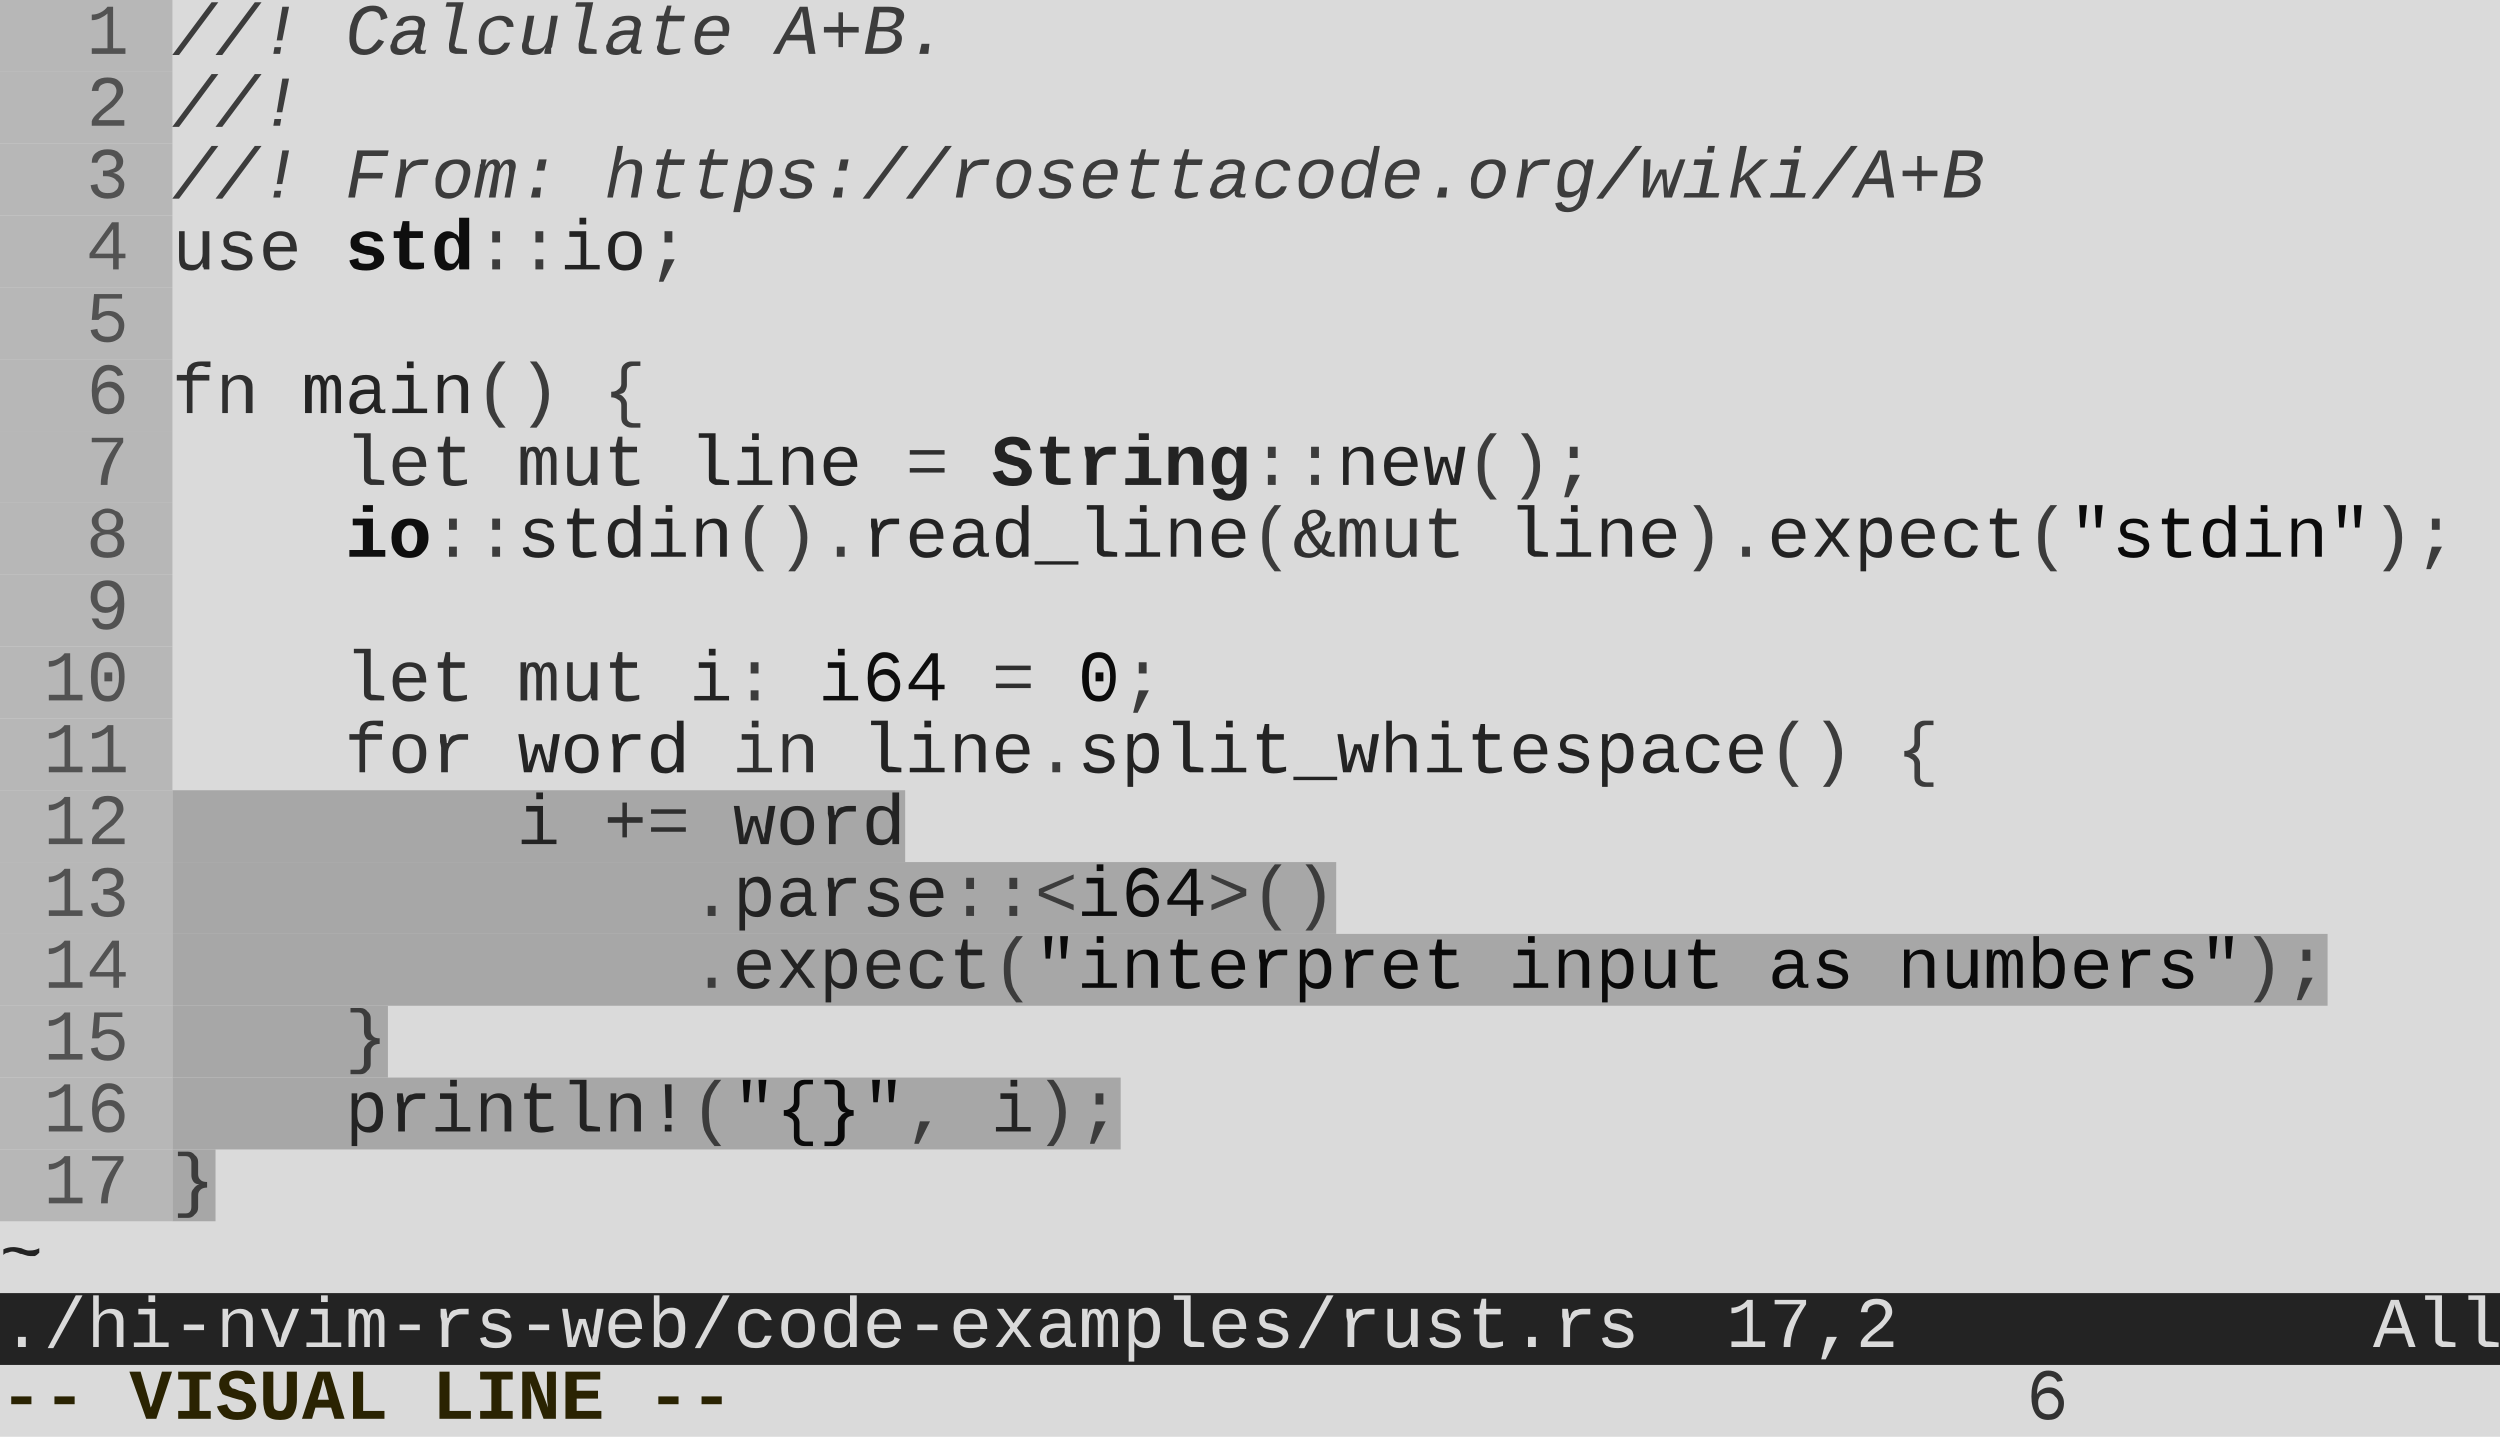
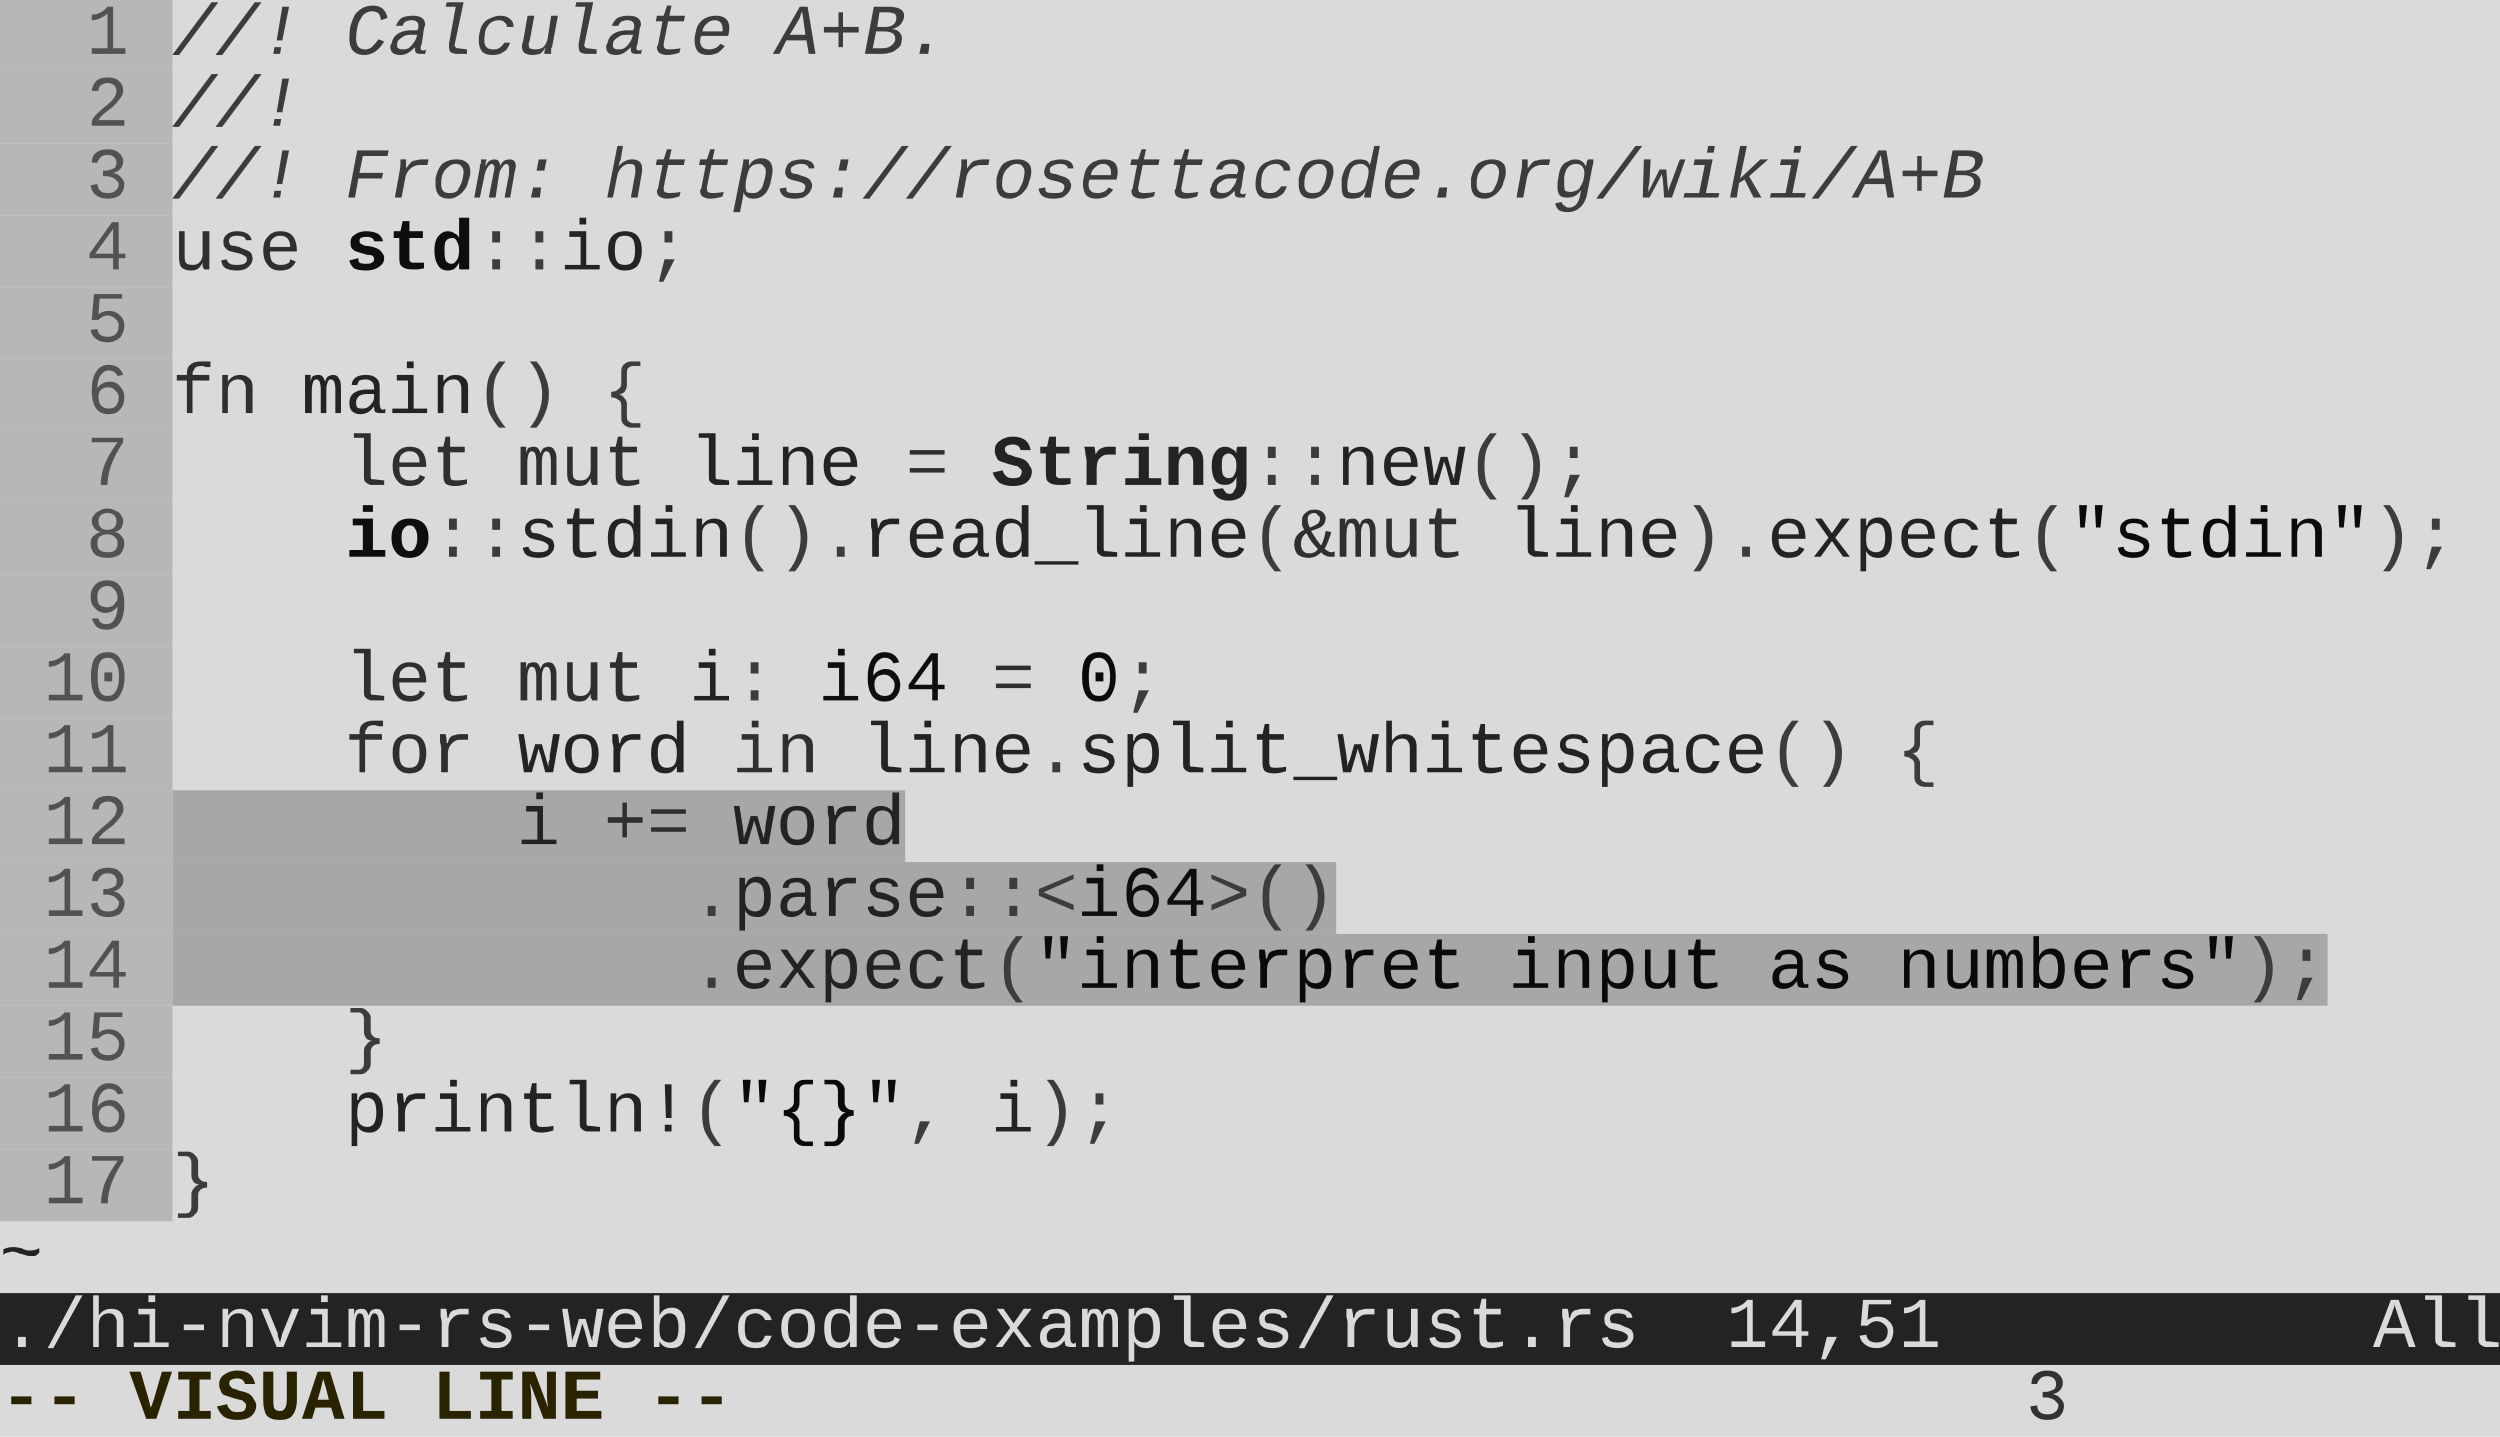
<svg xmlns="http://www.w3.org/2000/svg" viewBox="0 0 34.8 20">
  <style>
  .screen {
    font-family: "ui-monospace", "Consolas", "Liberation Mono", "Source Code Pro", monospace;
    font-size: 1px;
  }
</style>
  <g class="screen">
    <rect x="0" y="0" width="34.8" height="20" style="fill: #dadada;" />
    <rect x="0" y="0" width="2.4" height="1" style="fill: #b7b7b7;" />
    <rect x="0" y="1" width="2.4" height="1" style="fill: #b7b7b7;" />
    <rect x="0" y="2" width="2.4" height="1" style="fill: #b7b7b7;" />
    <rect x="0" y="3" width="2.4" height="1" style="fill: #b7b7b7;" />
    <rect x="0" y="4" width="2.4" height="1" style="fill: #b7b7b7;" />
    <rect x="0" y="5" width="2.4" height="1" style="fill: #b7b7b7;" />
    <rect x="0" y="6" width="2.4" height="1" style="fill: #b7b7b7;" />
    <rect x="0" y="7" width="2.4" height="1" style="fill: #b7b7b7;" />
    <rect x="0" y="8" width="2.4" height="1" style="fill: #b7b7b7;" />
    <rect x="0" y="9" width="2.4" height="1" style="fill: #b7b7b7;" />
    <rect x="0" y="10" width="2.4" height="1" style="fill: #b7b7b7;" />
    <rect x="0" y="11" width="2.4" height="1" style="fill: #b7b7b7;" />
    <rect x="2.4" y="11" width="10.2" height="1" style="fill: #a7a7a7;" />
    <rect x="0" y="12" width="2.4" height="1" style="fill: #b7b7b7;" />
    <rect x="2.4" y="12" width="16.2" height="1" style="fill: #a7a7a7;" />
    <rect x="0" y="13" width="2.4" height="1" style="fill: #b7b7b7;" />
    <rect x="2.4" y="13" width="30" height="1" style="fill: #a7a7a7;" />
    <rect x="0" y="14" width="2.4" height="1" style="fill: #b7b7b7;" />
-     <rect x="2.4" y="14" width="3" height="1" style="fill: #a7a7a7;" />
    <rect x="0" y="15" width="2.4" height="1" style="fill: #b7b7b7;" />
-     <rect x="2.4" y="15" width="13.2" height="1" style="fill: #a7a7a7;" />
    <rect x="0" y="16" width="2.4" height="1" style="fill: #b7b7b7;" />
-     <rect x="2.4" y="16" width="0.6" height="1" style="fill: #a7a7a7;" />
    <rect x="0" y="18" width="34.8" height="1" style="fill: #232323;" />
    <text x="1.2" y="0.75" textLength="0.6" style="fill: #525252;">1</text>
    <text x="2.4" y="0.75" textLength="10.8" style="fill: #3c3c3c; font-style: italic;">//! Calculate A+B.</text>
    <text x="1.2" y="1.75" textLength="0.6" style="fill: #525252;">2</text>
    <text x="2.4" y="1.75" textLength="1.8" style="fill: #3c3c3c; font-style: italic;">//!</text>
    <text x="1.2" y="2.75" textLength="0.6" style="fill: #525252;">3</text>
    <text x="2.4" y="2.75" textLength="25.2" style="fill: #3c3c3c; font-style: italic;">//! From: https://rosettacode.org/wiki/A+B</text>
    <text x="1.2" y="3.75" textLength="0.6" style="fill: #525252;">4</text>
    <text x="2.4" y="3.75" textLength="1.8" style="fill: #2f2f2f;">use</text>
    <text x="4.8" y="3.75" textLength="1.8" style="fill: #0e0e0e; font-weight: 600;">std</text>
    <text x="6.6" y="3.75" textLength="1.2" style="fill: #3c3c3c;">::</text>
    <text x="7.8" y="3.75" textLength="1.2" style="fill: #232323;">io</text>
    <text x="9" y="3.75" textLength="0.6" style="fill: #3c3c3c;">;</text>
    <text x="1.2" y="4.75" textLength="0.6" style="fill: #525252;">5</text>
    <text x="1.2" y="5.75" textLength="0.6" style="fill: #525252;">6</text>
    <text x="2.4" y="5.75" textLength="1.2" style="fill: #2f2f2f;">fn</text>
    <text x="4.2" y="5.75" textLength="2.4" style="fill: #232323;">main</text>
    <text x="6.6" y="5.75" textLength="1.2" style="fill: #3c3c3c;">()</text>
    <text x="8.4" y="5.75" textLength="0.6" style="fill: #3c3c3c;">{</text>
    <text x="1.2" y="6.75" textLength="0.6" style="fill: #525252;">7</text>
    <text x="4.8" y="6.75" textLength="1.8" style="fill: #2f2f2f;">let</text>
    <text x="7.2" y="6.75" textLength="1.8" style="fill: #2f2f2f;">mut</text>
    <text x="9.6" y="6.75" textLength="2.4" style="fill: #232323;">line</text>
    <text x="12.6" y="6.75" textLength="0.6" style="fill: #2f2f2f;">=</text>
    <text x="13.8" y="6.75" textLength="3.6" style="fill: #232323; font-weight: 600;">String</text>
    <text x="17.4" y="6.75" textLength="1.2" style="fill: #3c3c3c;">::</text>
    <text x="18.6" y="6.75" textLength="1.8" style="fill: #232323;">new</text>
    <text x="20.4" y="6.75" textLength="1.8" style="fill: #3c3c3c;">();</text>
    <text x="1.2" y="7.75" textLength="0.6" style="fill: #525252;">8</text>
    <text x="4.8" y="7.75" textLength="1.2" style="fill: #0e0e0e; font-weight: 600;">io</text>
    <text x="6" y="7.75" textLength="1.2" style="fill: #3c3c3c;">::</text>
    <text x="7.2" y="7.75" textLength="3" style="fill: #232323;">stdin</text>
    <text x="10.2" y="7.75" textLength="1.8" style="fill: #3c3c3c;">().</text>
    <text x="12" y="7.75" textLength="5.4" style="fill: #232323;">read_line</text>
    <text x="17.4" y="7.75" textLength="0.6" style="fill: #3c3c3c;">(</text>
    <text x="18" y="7.75" textLength="2.4" style="fill: #2f2f2f;">&amp;mut</text>
    <text x="21" y="7.75" textLength="2.4" style="fill: #232323;">line</text>
    <text x="23.4" y="7.75" textLength="1.2" style="fill: #3c3c3c;">).</text>
    <text x="24.6" y="7.75" textLength="3.6" style="fill: #232323;">expect</text>
    <text x="28.2" y="7.75" textLength="0.6" style="fill: #3c3c3c;">(</text>
    <text x="28.8" y="7.75" textLength="4.2" style="fill: #0a0a0a;">"stdin"</text>
    <text x="33" y="7.75" textLength="1.2" style="fill: #3c3c3c;">);</text>
    <text x="1.2" y="8.75" textLength="0.6" style="fill: #525252;">9</text>
    <text x="0.6" y="9.75" textLength="1.2" style="fill: #525252;">10</text>
    <text x="4.8" y="9.75" textLength="1.8" style="fill: #2f2f2f;">let</text>
    <text x="7.2" y="9.75" textLength="1.8" style="fill: #2f2f2f;">mut</text>
    <text x="9.6" y="9.75" textLength="0.6" style="fill: #232323;">i</text>
    <text x="10.2" y="9.75" textLength="0.6" style="fill: #3c3c3c;">:</text>
    <text x="11.4" y="9.75" textLength="1.8" style="fill: #0e0e0e;">i64</text>
    <text x="13.8" y="9.75" textLength="0.6" style="fill: #2f2f2f;">=</text>
    <text x="15" y="9.75" textLength="0.6" style="fill: #0a0a0a;">0</text>
    <text x="15.6" y="9.75" textLength="0.6" style="fill: #3c3c3c;">;</text>
    <text x="0.6" y="10.75" textLength="1.2" style="fill: #525252;">11</text>
    <text x="4.8" y="10.75" textLength="1.8" style="fill: #2f2f2f;">for</text>
    <text x="7.2" y="10.75" textLength="2.4" style="fill: #232323;">word</text>
    <text x="10.2" y="10.75" textLength="1.2" style="fill: #2f2f2f;">in</text>
    <text x="12" y="10.75" textLength="2.4" style="fill: #232323;">line</text>
    <text x="14.4" y="10.75" textLength="0.6" style="fill: #3c3c3c;">.</text>
    <text x="15" y="10.75" textLength="9.6" style="fill: #232323;">split_whitespace</text>
    <text x="24.6" y="10.75" textLength="1.2" style="fill: #3c3c3c;">()</text>
    <text x="26.4" y="10.75" textLength="0.6" style="fill: #3c3c3c;">{</text>
    <text x="0.6" y="11.75" textLength="1.2" style="fill: #525252;">12</text>
    <text x="7.2" y="11.75" textLength="0.6" style="fill: #232323;">i</text>
    <text x="8.4" y="11.75" textLength="1.2" style="fill: #2f2f2f;">+=</text>
    <text x="10.2" y="11.75" textLength="2.4" style="fill: #232323;">word</text>
    <text x="0.6" y="12.75" textLength="1.2" style="fill: #525252;">13</text>
    <text x="9.6" y="12.75" textLength="0.6" style="fill: #3c3c3c;">.</text>
    <text x="10.2" y="12.75" textLength="3" style="fill: #232323;">parse</text>
    <text x="13.2" y="12.75" textLength="1.8" style="fill: #3c3c3c;">::&lt;</text>
    <text x="15" y="12.75" textLength="1.8" style="fill: #0e0e0e;">i64</text>
    <text x="16.8" y="12.75" textLength="1.8" style="fill: #3c3c3c;">&gt;()</text>
    <text x="0.6" y="13.75" textLength="1.2" style="fill: #525252;">14</text>
    <text x="9.6" y="13.75" textLength="0.6" style="fill: #3c3c3c;">.</text>
    <text x="10.2" y="13.75" textLength="3.6" style="fill: #232323;">expect</text>
    <text x="13.8" y="13.75" textLength="0.6" style="fill: #3c3c3c;">(</text>
    <text x="14.4" y="13.75" textLength="16.8" style="fill: #0a0a0a;">"interpret input as numbers"</text>
    <text x="31.2" y="13.75" textLength="1.2" style="fill: #3c3c3c;">);</text>
    <text x="0.6" y="14.75" textLength="1.2" style="fill: #525252;">15</text>
    <text x="4.8" y="14.75" textLength="0.6" style="fill: #3c3c3c;">}</text>
    <text x="0.6" y="15.75" textLength="1.2" style="fill: #525252;">16</text>
    <text x="4.8" y="15.75" textLength="4.8" style="fill: #232323;">println!</text>
    <text x="9.6" y="15.75" textLength="0.6" style="fill: #3c3c3c;">(</text>
    <text x="10.2" y="15.75" textLength="2.4" style="fill: #0a0a0a;">"{}"</text>
    <text x="12.6" y="15.75" textLength="0.6" style="fill: #3c3c3c;">,</text>
    <text x="13.8" y="15.75" textLength="0.6" style="fill: #232323;">i</text>
    <text x="14.4" y="15.75" textLength="1.2" style="fill: #3c3c3c;">);</text>
    <text x="0.6" y="16.75" textLength="1.2" style="fill: #525252;">17</text>
    <text x="2.4" y="16.75" textLength="0.6" style="fill: #3c3c3c;">}</text>
    <text x="0" y="17.75" textLength="0.6" style="fill: #232323;">~</text>
-     <text x="0" y="18.75" textLength="34.8" style="fill: #dadada;">./hi-nvim-rs-web/code-examples/rust.rs  17,2           All</text>
+     <text x="0" y="18.75" textLength="34.8" style="fill: #dadada;">./hi-nvim-rs-web/code-examples/rust.rs  14,51          All</text>
    <text x="0" y="19.75" textLength="10.2" style="fill: #2a2302; font-weight: 600;">-- VISUAL LINE --</text>
-     <text x="28.2" y="19.75" textLength="0.6" style="fill: #323232;">6</text>
+     <text x="28.2" y="19.75" textLength="0.6" style="fill: #323232;">3</text>
  </g>
</svg>
